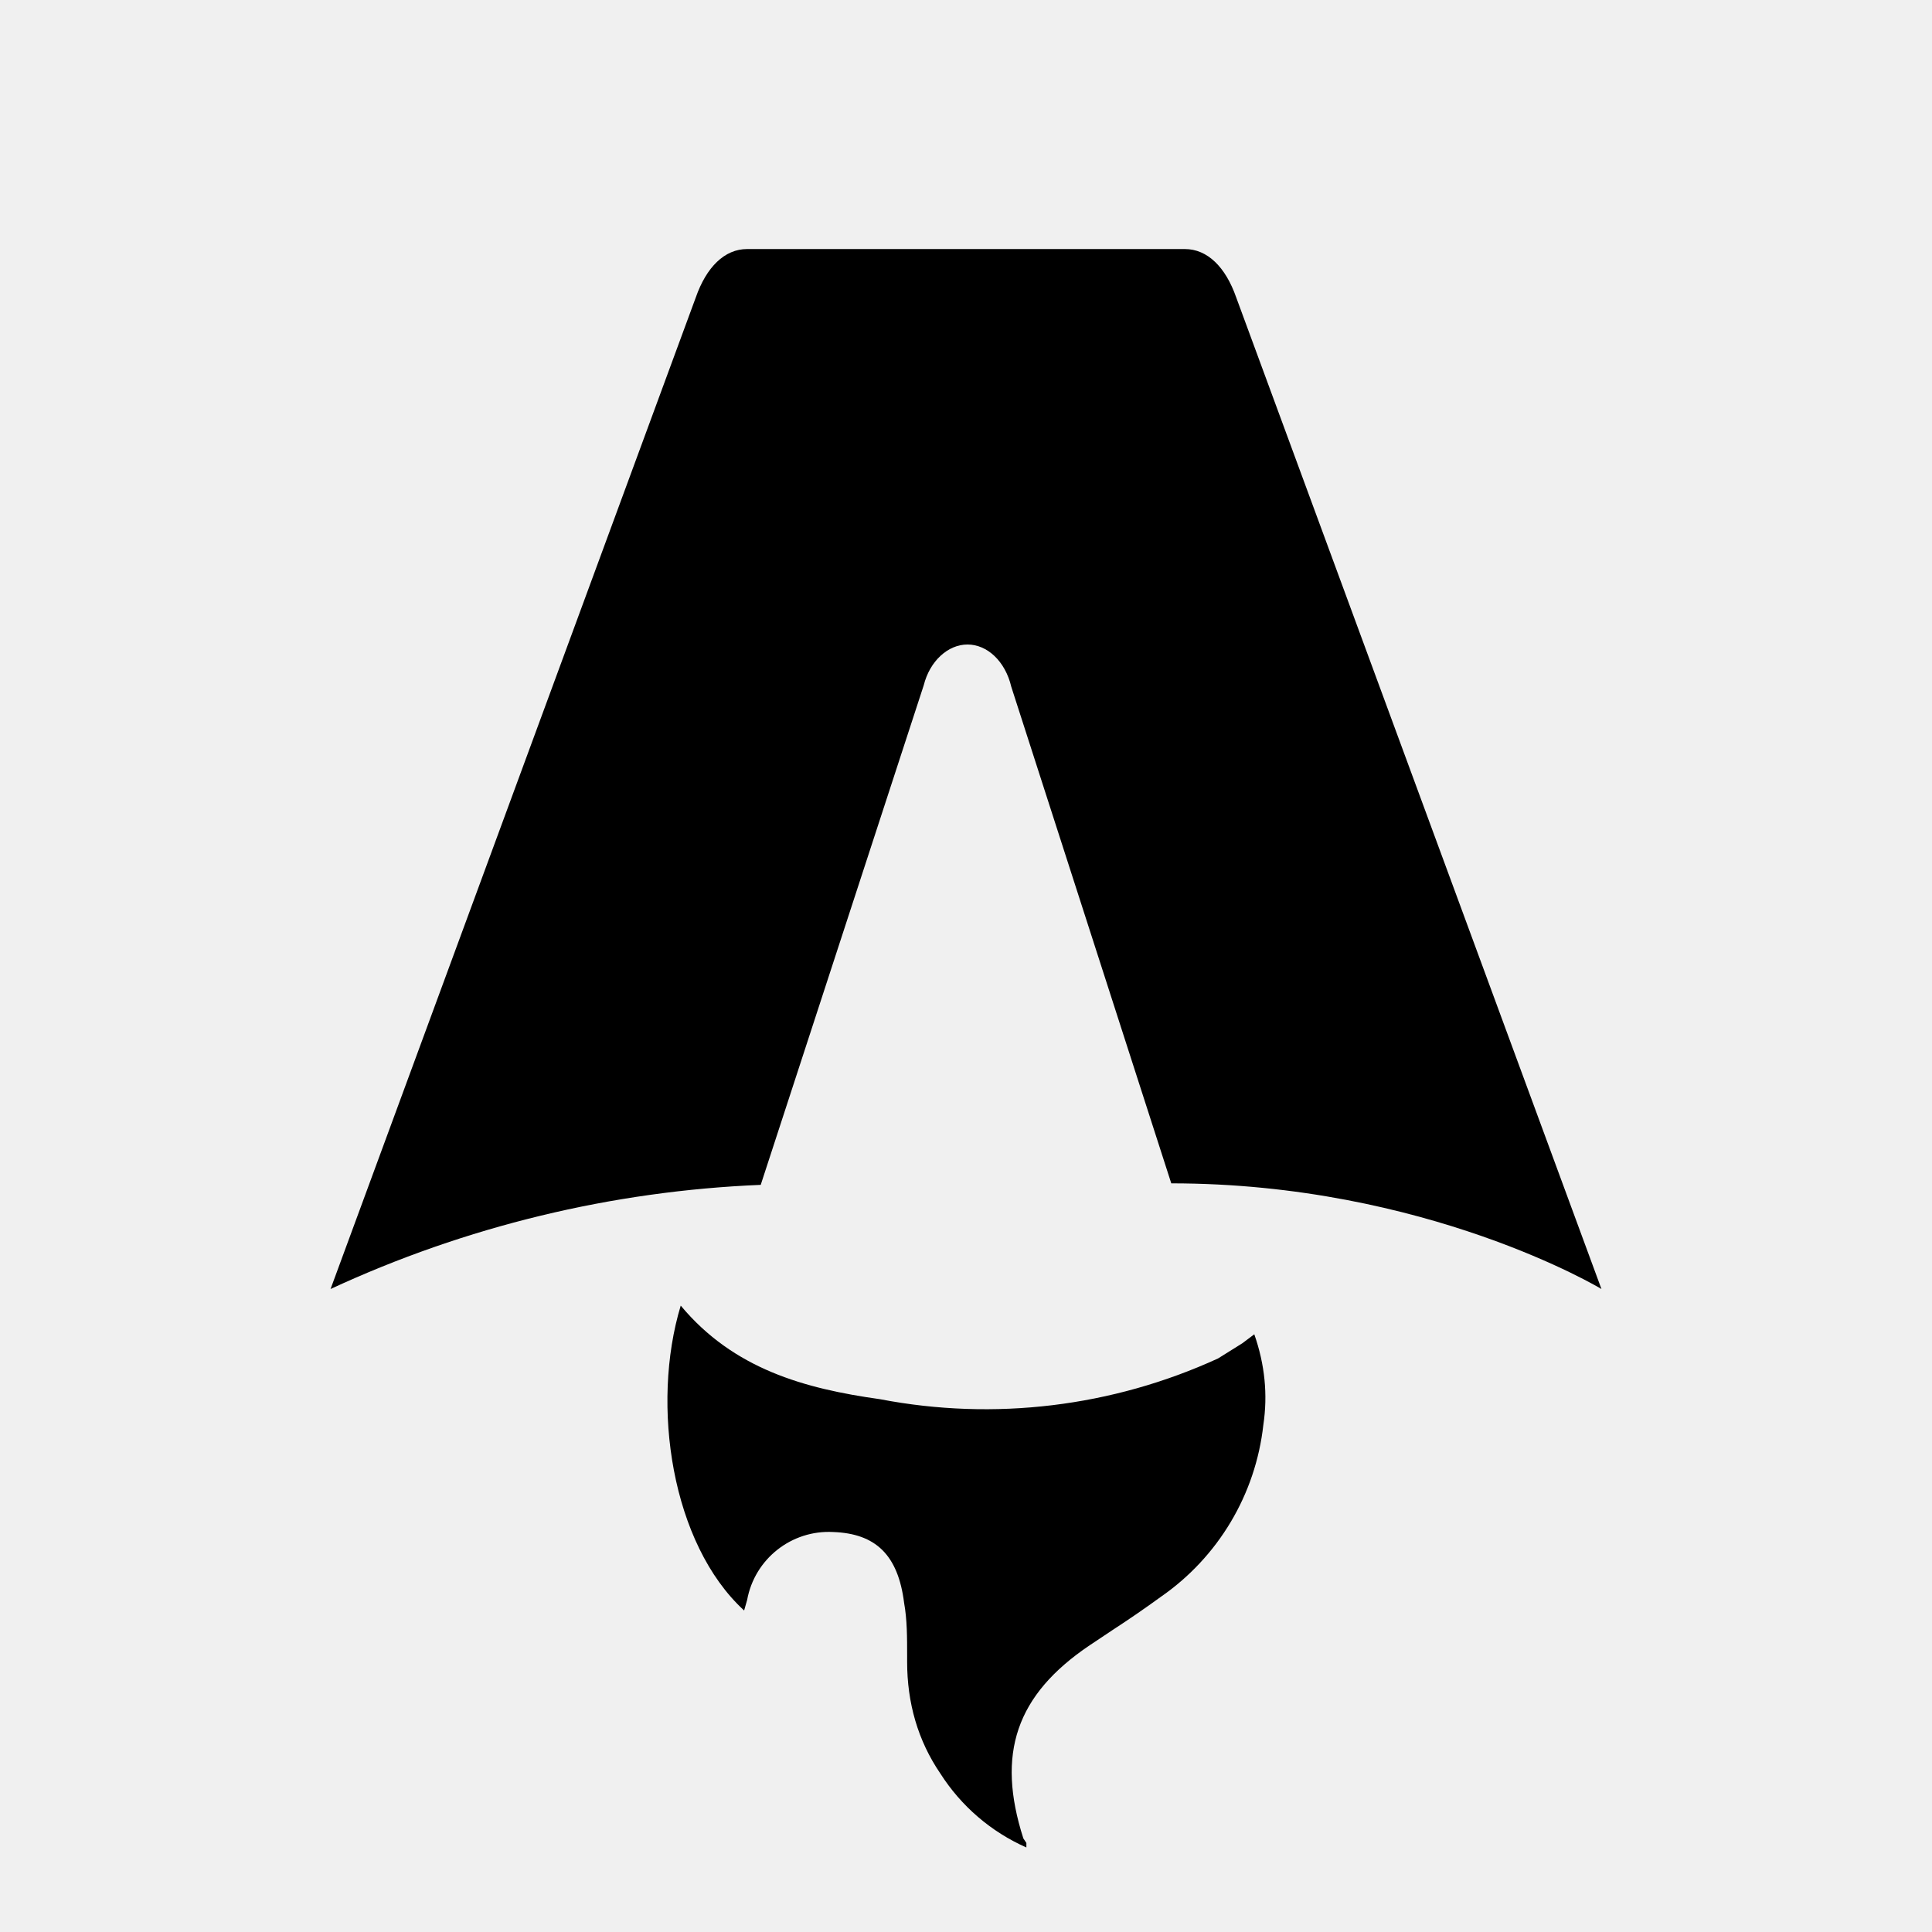
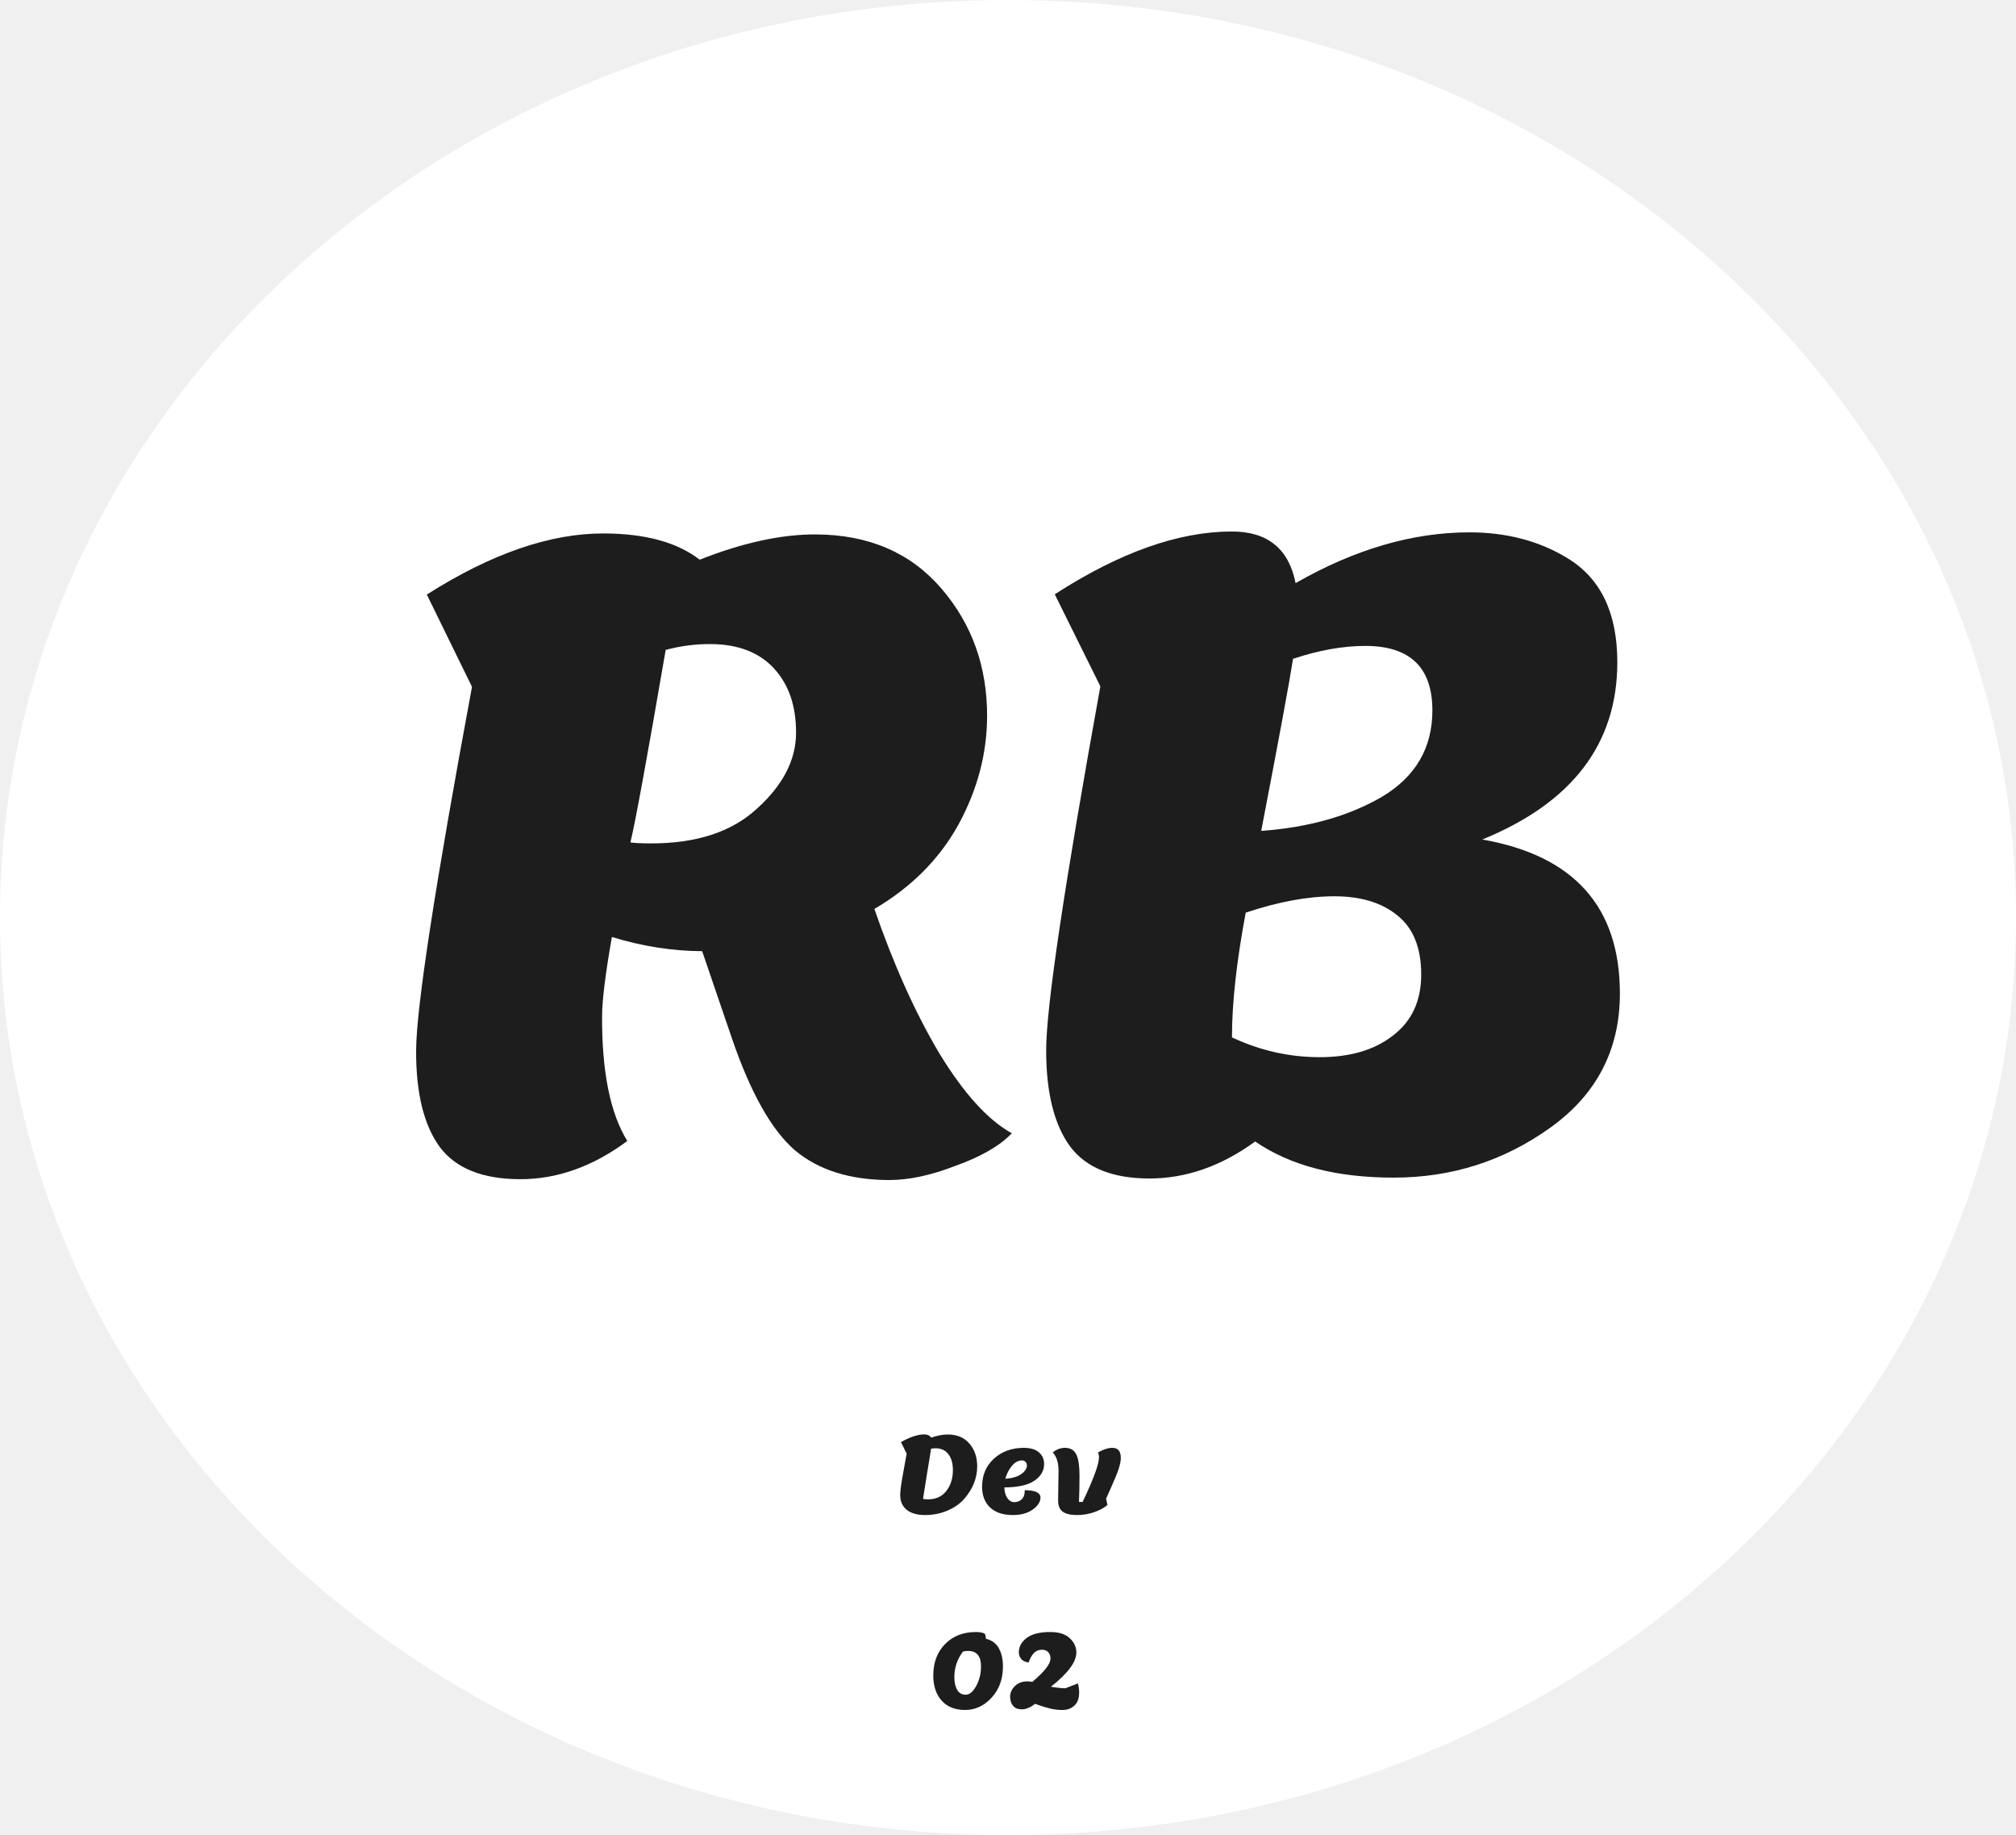
- <svg xmlns="http://www.w3.org/2000/svg" fill="none" viewBox="0 0 128 128">
-   <path d="M50.4 78.5a75.1 75.1 0 0 0-28.5 6.9l24.2-65.7c.7-2 1.9-3.2 3.4-3.2h29c1.5 0 2.7 1.2 3.4 3.2l24.2 65.7s-11.6-7-28.5-7L67 45.5c-.4-1.7-1.6-2.8-2.9-2.8-1.3 0-2.5 1.1-2.9 2.7L50.4 78.5Zm-1.1 28.2Zm-4.2-20.2c-2 6.6-.6 15.8 4.2 20.2a17.5 17.5 0 0 1 .2-.7 5.5 5.5 0 0 1 5.7-4.5c2.8.1 4.3 1.5 4.7 4.7.2 1.1.2 2.3.2 3.5v.4c0 2.7.7 5.2 2.2 7.4a13 13 0 0 0 5.7 4.9v-.3l-.2-.3c-1.8-5.6-.5-9.5 4.4-12.8l1.5-1a73 73 0 0 0 3.2-2.2 16 16 0 0 0 6.8-11.4c.3-2 .1-4-.6-6l-.8.6-1.6 1a37 37 0 0 1-22.4 2.7c-5-.7-9.7-2-13.2-6.2Z" />
-   <style>
-         path { fill: #000; }
-         @media (prefers-color-scheme: dark) {
-             path { fill: #FFF; }
-         }
-     </style>
+ <svg xmlns="http://www.w3.org/2000/svg" width="300" height="273" viewBox="0 0 300 273" fill="none">
+   <ellipse cx="150" cy="136.5" rx="150" ry="136.5" fill="white" />
+   <path d="M108.908 154.459L104.488 141.51C100.05 141.49 95.574 140.787 91.057 139.4C90.093 144.857 89.606 148.78 89.595 151.17C89.557 159.447 90.808 165.639 93.349 169.747C88.212 173.564 82.87 175.459 77.323 175.433C71.776 175.408 67.816 173.811 65.441 170.643C63.067 167.389 61.894 162.605 61.923 156.29C61.953 149.89 64.724 131.855 70.237 102.184L63.516 88.457C73.102 82.357 81.905 79.326 89.926 79.362C96.07 79.391 100.8 80.693 104.116 83.268C110.528 80.737 116.294 79.484 121.414 79.508C129.264 79.544 135.481 82.218 140.065 87.53C144.649 92.842 146.923 99.21 146.889 106.633C146.863 112.18 145.431 117.55 142.591 122.742C139.751 127.849 135.593 132.011 130.117 135.228C132.98 143.519 136.19 150.659 139.746 156.649C143.388 162.639 146.996 166.624 150.571 168.603C148.771 170.472 145.99 172.081 142.229 173.429C138.553 174.862 135.222 175.572 132.235 175.559C126.432 175.532 121.788 174.06 118.303 171.142C114.818 168.14 111.687 162.578 108.908 154.459ZM96.754 125.474C103.58 125.506 108.879 123.781 112.65 120.3C116.506 116.819 118.443 113.073 118.461 109.062C118.48 105.052 117.385 101.847 115.178 99.447C112.97 97.048 109.818 95.838 105.722 95.82C103.504 95.809 101.284 96.098 99.062 96.685C96.257 112.971 94.506 122.52 93.81 125.333C94.407 125.421 95.388 125.468 96.754 125.474Z" fill="#1E1D1D" />
+   <path d="M171.04 175.328C165.579 175.328 161.653 173.749 159.264 170.592C156.875 167.349 155.68 162.571 155.68 156.256C155.68 149.856 158.368 131.808 163.744 102.112L156.96 88.416C166.603 82.187 175.392 79.072 183.328 79.072C188.619 79.072 191.776 81.632 192.8 86.752C201.589 81.717 210.208 79.2 218.656 79.2C224.203 79.2 229.067 80.48 233.248 83.04C238.197 86.027 240.672 91.189 240.672 98.528C240.672 110.645 233.973 119.435 220.576 124.896C234.229 127.285 241.056 134.923 241.056 147.808C241.056 156.171 237.6 162.827 230.688 167.776C223.776 172.725 216.011 175.2 207.392 175.2C198.859 175.2 191.989 173.408 186.784 169.824C181.749 173.493 176.501 175.328 171.04 175.328ZM211.488 144.992C211.488 140.981 210.293 138.037 207.904 136.16C205.6 134.283 202.485 133.344 198.56 133.344C194.635 133.344 190.24 134.155 185.376 135.776C184.011 143.029 183.328 149.216 183.328 154.336C187.509 156.299 191.861 157.28 196.384 157.28C200.907 157.28 204.533 156.213 207.264 154.08C210.08 151.947 211.488 148.917 211.488 144.992ZM203.168 96.096C199.84 96.096 196.256 96.736 192.416 98.016C191.904 101.344 190.325 109.877 187.68 123.616C194.763 123.104 200.779 121.397 205.728 118.496C210.677 115.509 213.152 111.243 213.152 105.696C213.152 99.296 209.824 96.096 203.168 96.096Z" fill="#1E1D1D" />
+   <path d="M138.88 249.28C138.88 247.339 139.467 245.776 140.64 244.592C141.813 243.397 143.344 242.8 145.232 242.8C145.776 242.8 146.208 242.88 146.528 243.04C146.624 243.147 146.688 243.403 146.72 243.808C147.584 244.011 148.219 244.475 148.624 245.2C149.04 245.925 149.248 246.832 149.248 247.92C149.248 249.808 148.683 251.36 147.552 252.576C146.432 253.792 145.12 254.4 143.616 254.4C142.112 254.4 140.944 253.931 140.112 252.992C139.291 252.053 138.88 250.816 138.88 249.28ZM142.016 249.52C142.016 250.288 142.155 250.917 142.432 251.408C142.72 251.888 143.147 252.128 143.712 252.128C144.277 252.128 144.795 251.696 145.264 250.832C145.744 249.957 145.984 248.987 145.984 247.92C145.984 246.384 145.344 245.616 144.064 245.616C143.861 245.616 143.611 245.643 143.312 245.696C142.448 246.816 142.016 248.091 142.016 249.52ZM154.029 253.488C153.325 254.032 152.674 254.304 152.077 254.304C151.48 254.304 151.037 254.128 150.749 253.776C150.461 253.424 150.317 252.971 150.317 252.416C150.317 251.851 150.546 251.333 151.005 250.864C151.474 250.384 152.104 250.144 152.893 250.144C153.138 250.144 153.378 250.171 153.613 250.224C154.52 249.456 155.197 248.789 155.645 248.224C156.093 247.659 156.317 247.168 156.317 246.752C156.317 246.325 156.2 246 155.965 245.776C155.741 245.552 155.437 245.44 155.053 245.44C154.424 245.44 153.922 245.733 153.549 246.32C153.368 246.587 153.208 246.923 153.069 247.328C152.589 247.275 152.226 247.109 151.981 246.832C151.736 246.555 151.613 246.208 151.613 245.792C151.613 244.992 151.997 244.293 152.765 243.696C153.544 243.099 154.722 242.8 156.301 242.8C157.592 242.8 158.557 243.109 159.197 243.728C159.848 244.336 160.173 245.04 160.173 245.84C160.173 247.259 158.909 248.96 156.381 250.944C157.298 251.093 158.018 251.168 158.541 251.168L160.413 250.448C160.53 250.939 160.589 251.387 160.589 251.792C160.589 252.667 160.349 253.323 159.869 253.76C159.389 254.187 158.808 254.4 158.125 254.4C157.442 254.4 156.808 254.325 156.221 254.176C155.645 254.037 154.914 253.808 154.029 253.488Z" fill="#1E1D1D" />
+   <path d="M133.96 222.392C133.96 221.784 134.104 220.712 134.392 219.176C134.68 217.64 134.856 216.669 134.92 216.264L134.072 214.552C135.427 213.784 136.579 213.4 137.528 213.4C137.997 213.4 138.349 213.56 138.584 213.88C139.469 213.571 140.285 213.416 141.032 213.416C142.419 213.416 143.496 213.869 144.264 214.776C145.032 215.672 145.416 216.792 145.416 218.136C145.416 219.907 144.765 221.533 143.464 223.016C142.835 223.731 142.003 224.307 140.968 224.744C139.944 225.181 138.845 225.4 137.672 225.4C136.499 225.4 135.587 225.144 134.936 224.632C134.285 224.109 133.96 223.363 133.96 222.392ZM137.352 223C137.576 223.043 137.827 223.064 138.104 223.064C139.267 223.064 140.173 222.648 140.824 221.816C141.475 220.973 141.8 219.939 141.8 218.712C141.8 217.72 141.576 216.931 141.128 216.344C140.68 215.757 140.035 215.464 139.192 215.464C139.064 215.464 138.851 215.485 138.552 215.528C138.477 216.072 138.28 217.288 137.96 219.176C137.651 221.053 137.448 222.328 137.352 223ZM150.718 225.4C149.257 225.4 148.126 225.021 147.326 224.264C146.537 223.507 146.142 222.483 146.142 221.192C146.142 219.475 146.729 218.083 147.902 217.016C149.086 215.939 150.569 215.4 152.35 215.4C153.342 215.4 154.094 215.624 154.606 216.072C155.118 216.509 155.374 217.091 155.374 217.816C155.374 218.808 154.889 219.635 153.918 220.296C152.958 220.947 151.47 221.277 149.454 221.288C149.486 221.971 149.641 222.509 149.918 222.904C150.195 223.288 150.542 223.48 150.958 223.48C151.374 223.48 151.731 223.341 152.03 223.064C152.339 222.787 152.494 222.333 152.494 221.704C154.051 221.704 154.83 222.072 154.83 222.808C154.83 223.437 154.446 224.029 153.678 224.584C152.91 225.128 151.923 225.4 150.718 225.4ZM152.078 217.272C151.534 217.272 151.033 217.544 150.574 218.088C150.126 218.632 149.801 219.272 149.598 220.008C150.665 219.923 151.465 219.683 151.998 219.288C152.542 218.883 152.814 218.456 152.814 218.008C152.814 217.795 152.745 217.619 152.606 217.48C152.478 217.341 152.302 217.272 152.078 217.272ZM157.458 223.24C157.458 223.24 157.479 221.773 157.522 218.84C157.522 217.603 157.234 216.685 156.658 216.088C157.212 215.629 157.82 215.4 158.482 215.4C159.346 215.4 159.932 215.784 160.242 216.552C160.508 217.213 160.641 218.216 160.641 219.56C160.641 220.893 160.615 222.189 160.562 223.448H161.106C162.727 220.045 163.538 217.832 163.538 216.808C163.538 216.563 163.49 216.323 163.394 216.088C164.183 215.629 164.898 215.4 165.538 215.4C166.37 215.4 166.786 215.901 166.786 216.904C166.786 217.363 166.668 217.939 166.434 218.632C166.199 219.315 165.836 220.2 165.345 221.288C164.866 222.365 164.615 222.925 164.594 222.968L164.802 223.896C164.354 224.301 163.714 224.653 162.882 224.952C162.05 225.251 161.17 225.4 160.242 225.4C159.314 225.4 158.615 225.235 158.146 224.904C157.687 224.563 157.458 224.008 157.458 223.24Z" fill="#1E1D1D" />
</svg>
